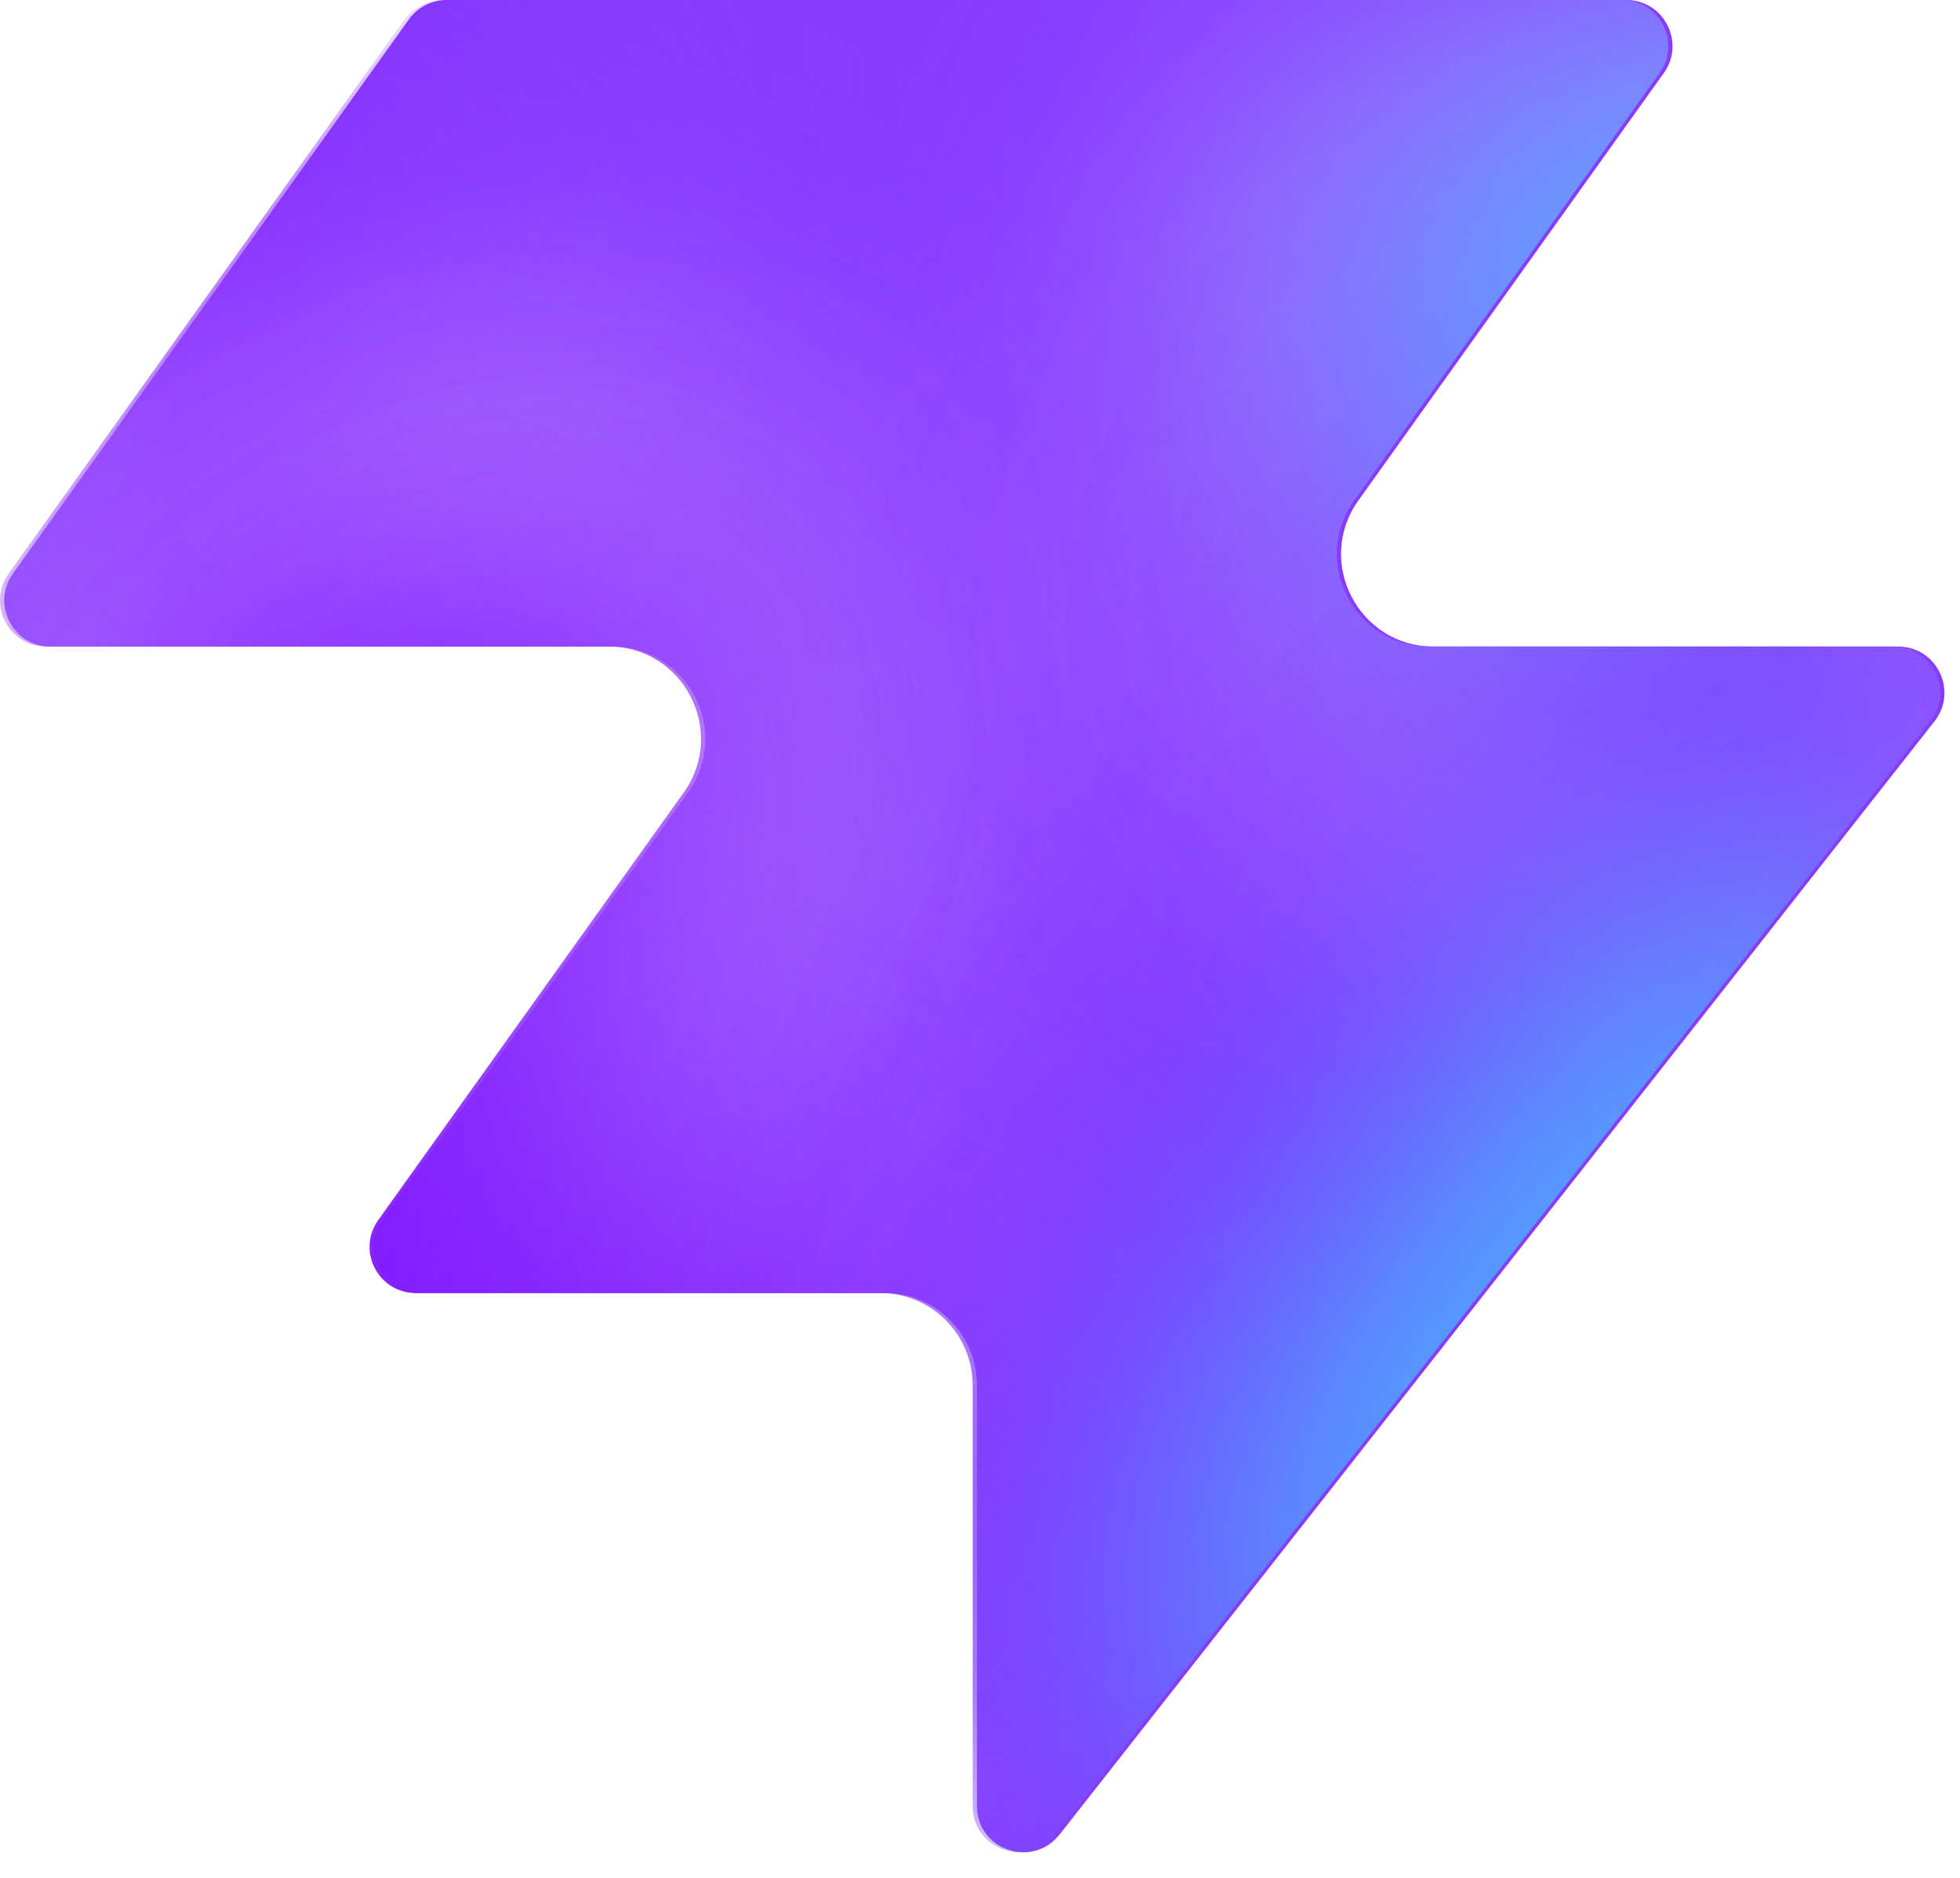
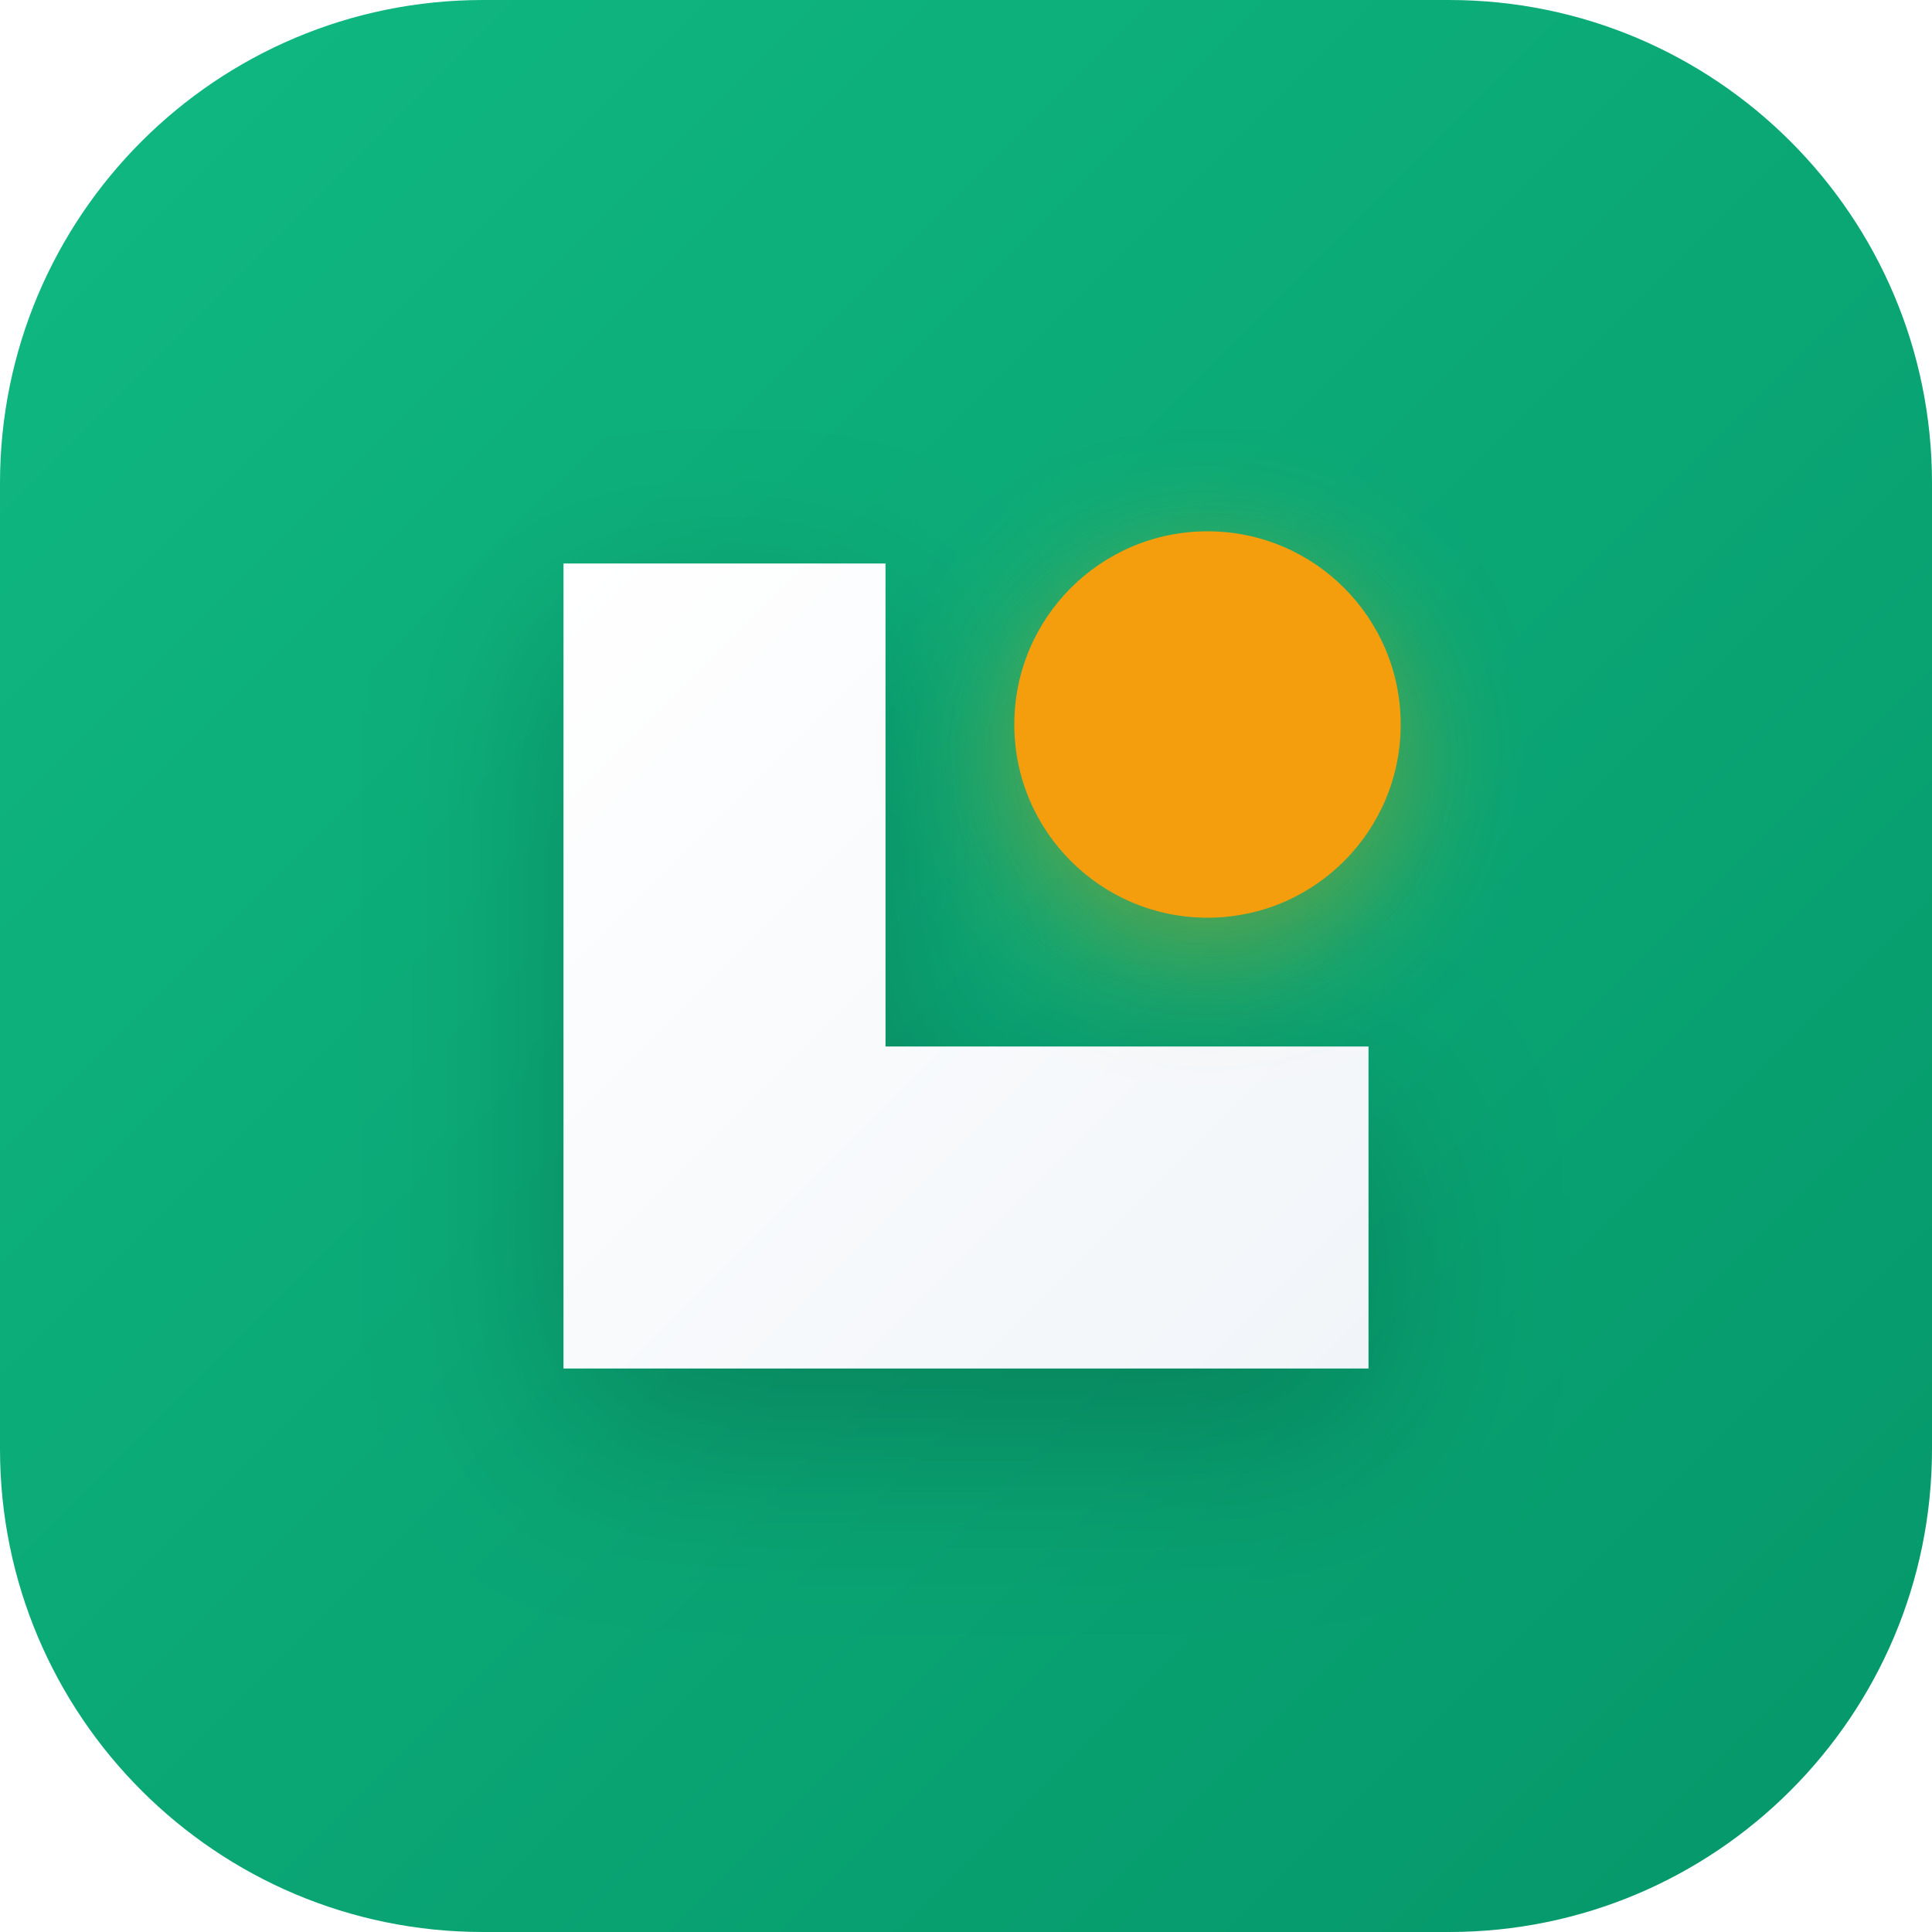
- <svg xmlns="http://www.w3.org/2000/svg" width="48" height="46" fill="none" viewBox="0 0 48 46">
-   <path fill="#863bff" d="M25.946 44.938c-.664.845-2.021.375-2.021-.698V33.937a2.26 2.26 0 0 0-2.262-2.262H10.287c-.92 0-1.456-1.04-.92-1.788l7.48-10.471c1.07-1.497 0-3.578-1.842-3.578H1.237c-.92 0-1.456-1.04-.92-1.788L10.013.474c.214-.297.556-.474.92-.474h28.894c.92 0 1.456 1.04.92 1.788l-7.48 10.471c-1.07 1.498 0 3.579 1.842 3.579h11.377c.943 0 1.473 1.088.89 1.83L25.947 44.94z" style="fill:#863bff;fill:color(display-p3 .525 .23 1);fill-opacity:1" />
-   <mask id="a" width="48" height="46" x="0" y="0" maskUnits="userSpaceOnUse" style="mask-type:alpha">
-     <path fill="#000" d="M25.842 44.938c-.664.844-2.021.375-2.021-.698V33.937a2.26 2.26 0 0 0-2.262-2.262H10.183c-.92 0-1.456-1.04-.92-1.788l7.48-10.471c1.07-1.498 0-3.579-1.842-3.579H1.133c-.92 0-1.456-1.04-.92-1.787L9.91.473c.214-.297.556-.474.92-.474h28.894c.92 0 1.456 1.04.92 1.788l-7.48 10.471c-1.07 1.498 0 3.578 1.842 3.578h11.377c.943 0 1.473 1.088.89 1.832L25.843 44.94z" style="fill:#000;fill-opacity:1" />
-   </mask>
-   <g mask="url(#a)">
-     <g filter="url(#b)">
-       <ellipse cx="5.508" cy="14.704" fill="#ede6ff" rx="5.508" ry="14.704" style="fill:#ede6ff;fill:color(display-p3 .927 .903 1);fill-opacity:1" transform="matrix(.00324 1 1 -.00324 -4.47 31.516)" />
-     </g>
-     <g filter="url(#c)">
-       <ellipse cx="10.399" cy="29.851" fill="#ede6ff" rx="10.399" ry="29.851" style="fill:#ede6ff;fill:color(display-p3 .927 .903 1);fill-opacity:1" transform="matrix(.00324 1 1 -.00324 -39.328 7.883)" />
-     </g>
-     <g filter="url(#d)">
-       <ellipse cx="5.508" cy="30.487" fill="#7e14ff" rx="5.508" ry="30.487" style="fill:#7e14ff;fill:color(display-p3 .492 .077 1);fill-opacity:1" transform="rotate(89.814 -25.913 -14.639)scale(1 -1)" />
-     </g>
-     <g filter="url(#e)">
-       <ellipse cx="5.508" cy="30.599" fill="#7e14ff" rx="5.508" ry="30.599" style="fill:#7e14ff;fill:color(display-p3 .492 .077 1);fill-opacity:1" transform="rotate(89.814 -32.644 -3.334)scale(1 -1)" />
-     </g>
-     <g filter="url(#f)">
-       <ellipse cx="5.508" cy="30.599" fill="#7e14ff" rx="5.508" ry="30.599" style="fill:#7e14ff;fill:color(display-p3 .492 .077 1);fill-opacity:1" transform="matrix(.00324 1 1 -.00324 -34.34 30.47)" />
-     </g>
-     <g filter="url(#g)">
-       <ellipse cx="14.072" cy="22.078" fill="#ede6ff" rx="14.072" ry="22.078" style="fill:#ede6ff;fill:color(display-p3 .927 .903 1);fill-opacity:1" transform="rotate(93.35 24.506 48.493)scale(-1 1)" />
-     </g>
-     <g filter="url(#h)">
-       <ellipse cx="3.47" cy="21.501" fill="#7e14ff" rx="3.47" ry="21.501" style="fill:#7e14ff;fill:color(display-p3 .492 .077 1);fill-opacity:1" transform="rotate(89.009 28.708 47.59)scale(-1 1)" />
-     </g>
-     <g filter="url(#i)">
-       <ellipse cx="3.47" cy="21.501" fill="#7e14ff" rx="3.47" ry="21.501" style="fill:#7e14ff;fill:color(display-p3 .492 .077 1);fill-opacity:1" transform="rotate(89.009 28.708 47.59)scale(-1 1)" />
-     </g>
-     <g filter="url(#j)">
-       <ellipse cx=".387" cy="8.972" fill="#7e14ff" rx="4.407" ry="29.108" style="fill:#7e14ff;fill:color(display-p3 .492 .077 1);fill-opacity:1" transform="rotate(39.51 .387 8.972)" />
-     </g>
-     <g filter="url(#k)">
-       <ellipse cx="47.523" cy="-6.092" fill="#7e14ff" rx="4.407" ry="29.108" style="fill:#7e14ff;fill:color(display-p3 .492 .077 1);fill-opacity:1" transform="rotate(37.892 47.523 -6.092)" />
-     </g>
-     <g filter="url(#l)">
-       <ellipse cx="41.412" cy="6.333" fill="#47bfff" rx="5.971" ry="9.665" style="fill:#47bfff;fill:color(display-p3 .28 .748 1);fill-opacity:1" transform="rotate(37.892 41.412 6.333)" />
-     </g>
-     <g filter="url(#m)">
-       <ellipse cx="-1.879" cy="38.332" fill="#7e14ff" rx="4.407" ry="29.108" style="fill:#7e14ff;fill:color(display-p3 .492 .077 1);fill-opacity:1" transform="rotate(37.892 -1.88 38.332)" />
-     </g>
-     <g filter="url(#n)">
-       <ellipse cx="-1.879" cy="38.332" fill="#7e14ff" rx="4.407" ry="29.108" style="fill:#7e14ff;fill:color(display-p3 .492 .077 1);fill-opacity:1" transform="rotate(37.892 -1.88 38.332)" />
-     </g>
-     <g filter="url(#o)">
-       <ellipse cx="35.651" cy="29.907" fill="#7e14ff" rx="4.407" ry="29.108" style="fill:#7e14ff;fill:color(display-p3 .492 .077 1);fill-opacity:1" transform="rotate(37.892 35.651 29.907)" />
-     </g>
-     <g filter="url(#p)">
-       <ellipse cx="38.418" cy="32.4" fill="#47bfff" rx="5.971" ry="15.297" style="fill:#47bfff;fill:color(display-p3 .28 .748 1);fill-opacity:1" transform="rotate(37.892 38.418 32.4)" />
-     </g>
-   </g>
+ <svg xmlns="http://www.w3.org/2000/svg" viewBox="0 0 120 120" fill="none">
  <defs>
-     <filter id="b" width="60.045" height="41.654" x="-19.77" y="16.149" color-interpolation-filters="sRGB" filterUnits="userSpaceOnUse">
-       <feFlood flood-opacity="0" result="BackgroundImageFix" />
-       <feBlend in="SourceGraphic" in2="BackgroundImageFix" result="shape" />
-       <feGaussianBlur result="effect1_foregroundBlur_2002_17158" stdDeviation="7.659" />
-     </filter>
-     <filter id="c" width="90.34" height="51.437" x="-54.613" y="-7.533" color-interpolation-filters="sRGB" filterUnits="userSpaceOnUse">
-       <feFlood flood-opacity="0" result="BackgroundImageFix" />
-       <feBlend in="SourceGraphic" in2="BackgroundImageFix" result="shape" />
-       <feGaussianBlur result="effect1_foregroundBlur_2002_17158" stdDeviation="7.659" />
-     </filter>
-     <filter id="d" width="79.355" height="29.4" x="-49.64" y="2.03" color-interpolation-filters="sRGB" filterUnits="userSpaceOnUse">
-       <feFlood flood-opacity="0" result="BackgroundImageFix" />
-       <feBlend in="SourceGraphic" in2="BackgroundImageFix" result="shape" />
-       <feGaussianBlur result="effect1_foregroundBlur_2002_17158" stdDeviation="4.596" />
-     </filter>
-     <filter id="e" width="79.579" height="29.4" x="-45.045" y="20.029" color-interpolation-filters="sRGB" filterUnits="userSpaceOnUse">
-       <feFlood flood-opacity="0" result="BackgroundImageFix" />
-       <feBlend in="SourceGraphic" in2="BackgroundImageFix" result="shape" />
-       <feGaussianBlur result="effect1_foregroundBlur_2002_17158" stdDeviation="4.596" />
-     </filter>
-     <filter id="f" width="79.579" height="29.4" x="-43.513" y="21.178" color-interpolation-filters="sRGB" filterUnits="userSpaceOnUse">
-       <feFlood flood-opacity="0" result="BackgroundImageFix" />
-       <feBlend in="SourceGraphic" in2="BackgroundImageFix" result="shape" />
-       <feGaussianBlur result="effect1_foregroundBlur_2002_17158" stdDeviation="4.596" />
-     </filter>
-     <filter id="g" width="74.749" height="58.852" x="15.756" y="-17.901" color-interpolation-filters="sRGB" filterUnits="userSpaceOnUse">
-       <feFlood flood-opacity="0" result="BackgroundImageFix" />
-       <feBlend in="SourceGraphic" in2="BackgroundImageFix" result="shape" />
-       <feGaussianBlur result="effect1_foregroundBlur_2002_17158" stdDeviation="7.659" />
-     </filter>
-     <filter id="h" width="61.377" height="25.362" x="23.548" y="2.284" color-interpolation-filters="sRGB" filterUnits="userSpaceOnUse">
-       <feFlood flood-opacity="0" result="BackgroundImageFix" />
-       <feBlend in="SourceGraphic" in2="BackgroundImageFix" result="shape" />
-       <feGaussianBlur result="effect1_foregroundBlur_2002_17158" stdDeviation="4.596" />
-     </filter>
-     <filter id="i" width="61.377" height="25.362" x="23.548" y="2.284" color-interpolation-filters="sRGB" filterUnits="userSpaceOnUse">
-       <feFlood flood-opacity="0" result="BackgroundImageFix" />
-       <feBlend in="SourceGraphic" in2="BackgroundImageFix" result="shape" />
-       <feGaussianBlur result="effect1_foregroundBlur_2002_17158" stdDeviation="4.596" />
-     </filter>
-     <filter id="j" width="56.045" height="63.649" x="-27.636" y="-22.853" color-interpolation-filters="sRGB" filterUnits="userSpaceOnUse">
-       <feFlood flood-opacity="0" result="BackgroundImageFix" />
-       <feBlend in="SourceGraphic" in2="BackgroundImageFix" result="shape" />
-       <feGaussianBlur result="effect1_foregroundBlur_2002_17158" stdDeviation="4.596" />
-     </filter>
-     <filter id="k" width="54.814" height="64.646" x="20.116" y="-38.415" color-interpolation-filters="sRGB" filterUnits="userSpaceOnUse">
-       <feFlood flood-opacity="0" result="BackgroundImageFix" />
-       <feBlend in="SourceGraphic" in2="BackgroundImageFix" result="shape" />
-       <feGaussianBlur result="effect1_foregroundBlur_2002_17158" stdDeviation="4.596" />
-     </filter>
-     <filter id="l" width="33.541" height="35.313" x="24.641" y="-11.323" color-interpolation-filters="sRGB" filterUnits="userSpaceOnUse">
-       <feFlood flood-opacity="0" result="BackgroundImageFix" />
-       <feBlend in="SourceGraphic" in2="BackgroundImageFix" result="shape" />
-       <feGaussianBlur result="effect1_foregroundBlur_2002_17158" stdDeviation="4.596" />
-     </filter>
-     <filter id="m" width="54.814" height="64.646" x="-29.286" y="6.009" color-interpolation-filters="sRGB" filterUnits="userSpaceOnUse">
-       <feFlood flood-opacity="0" result="BackgroundImageFix" />
-       <feBlend in="SourceGraphic" in2="BackgroundImageFix" result="shape" />
-       <feGaussianBlur result="effect1_foregroundBlur_2002_17158" stdDeviation="4.596" />
-     </filter>
-     <filter id="n" width="54.814" height="64.646" x="-29.286" y="6.009" color-interpolation-filters="sRGB" filterUnits="userSpaceOnUse">
-       <feFlood flood-opacity="0" result="BackgroundImageFix" />
-       <feBlend in="SourceGraphic" in2="BackgroundImageFix" result="shape" />
-       <feGaussianBlur result="effect1_foregroundBlur_2002_17158" stdDeviation="4.596" />
-     </filter>
-     <filter id="o" width="54.814" height="64.646" x="8.244" y="-2.416" color-interpolation-filters="sRGB" filterUnits="userSpaceOnUse">
-       <feFlood flood-opacity="0" result="BackgroundImageFix" />
-       <feBlend in="SourceGraphic" in2="BackgroundImageFix" result="shape" />
-       <feGaussianBlur result="effect1_foregroundBlur_2002_17158" stdDeviation="4.596" />
-     </filter>
-     <filter id="p" width="39.409" height="43.623" x="18.713" y="10.588" color-interpolation-filters="sRGB" filterUnits="userSpaceOnUse">
-       <feFlood flood-opacity="0" result="BackgroundImageFix" />
-       <feBlend in="SourceGraphic" in2="BackgroundImageFix" result="shape" />
-       <feGaussianBlur result="effect1_foregroundBlur_2002_17158" stdDeviation="4.596" />
-     </filter>
+     <linearGradient id="bgGrad" x1="0%" y1="0%" x2="100%" y2="100%">
+       <stop offset="0%" stop-color="#10B981" />
+       <stop offset="100%" stop-color="#059669" />
+     </linearGradient>
+     <linearGradient id="lGrad" x1="0%" y1="0%" x2="100%" y2="100%">
+       <stop offset="0%" stop-color="#FFFFFF" />
+       <stop offset="100%" stop-color="#F1F5F9" />
+     </linearGradient>
  </defs>
+   <rect width="120" height="120" rx="30" fill="url(#bgGrad)" />
+   <path d="M 35 35             L 55 35             L 55 65            L 85 65            L 85 85            L 35 85            Z" fill="url(#lGrad)" filter="drop-shadow(0px 4px 6px rgba(0,0,0,0.2))" />
+   <circle cx="75" cy="45" r="12" fill="#F59E0B" filter="drop-shadow(0px 2px 4px rgba(245,158,11,0.4))" />
</svg>
